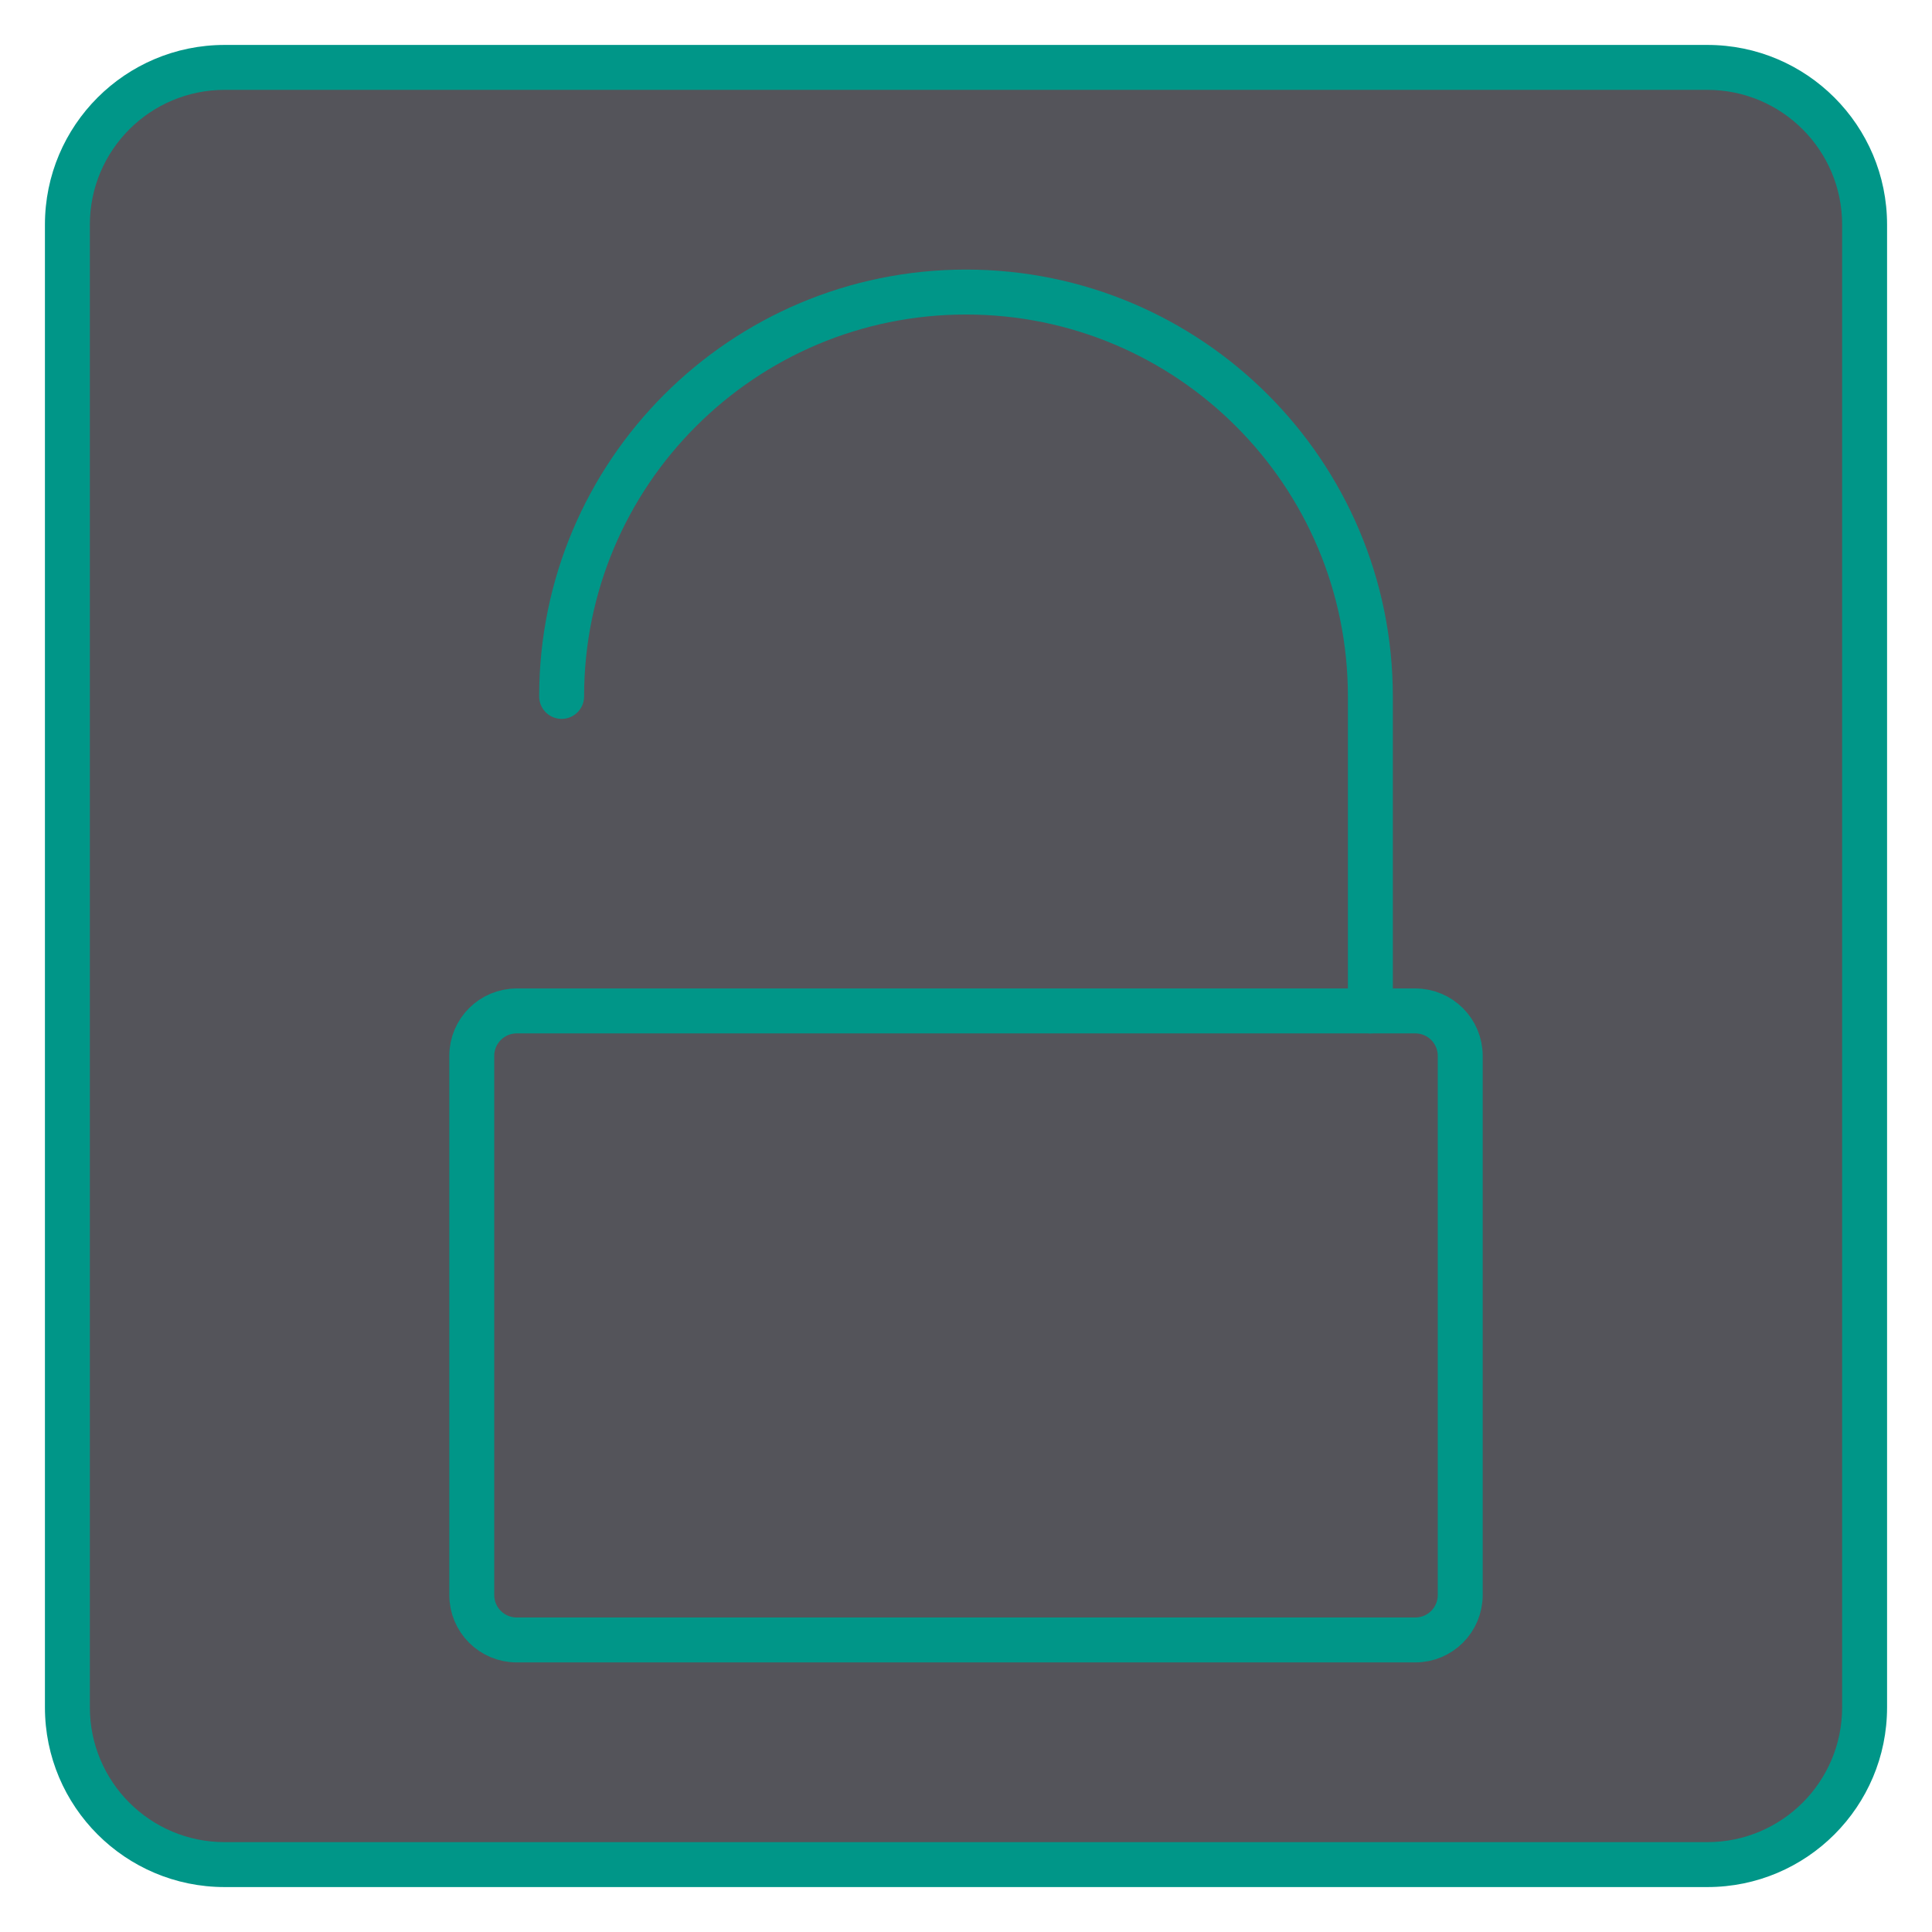
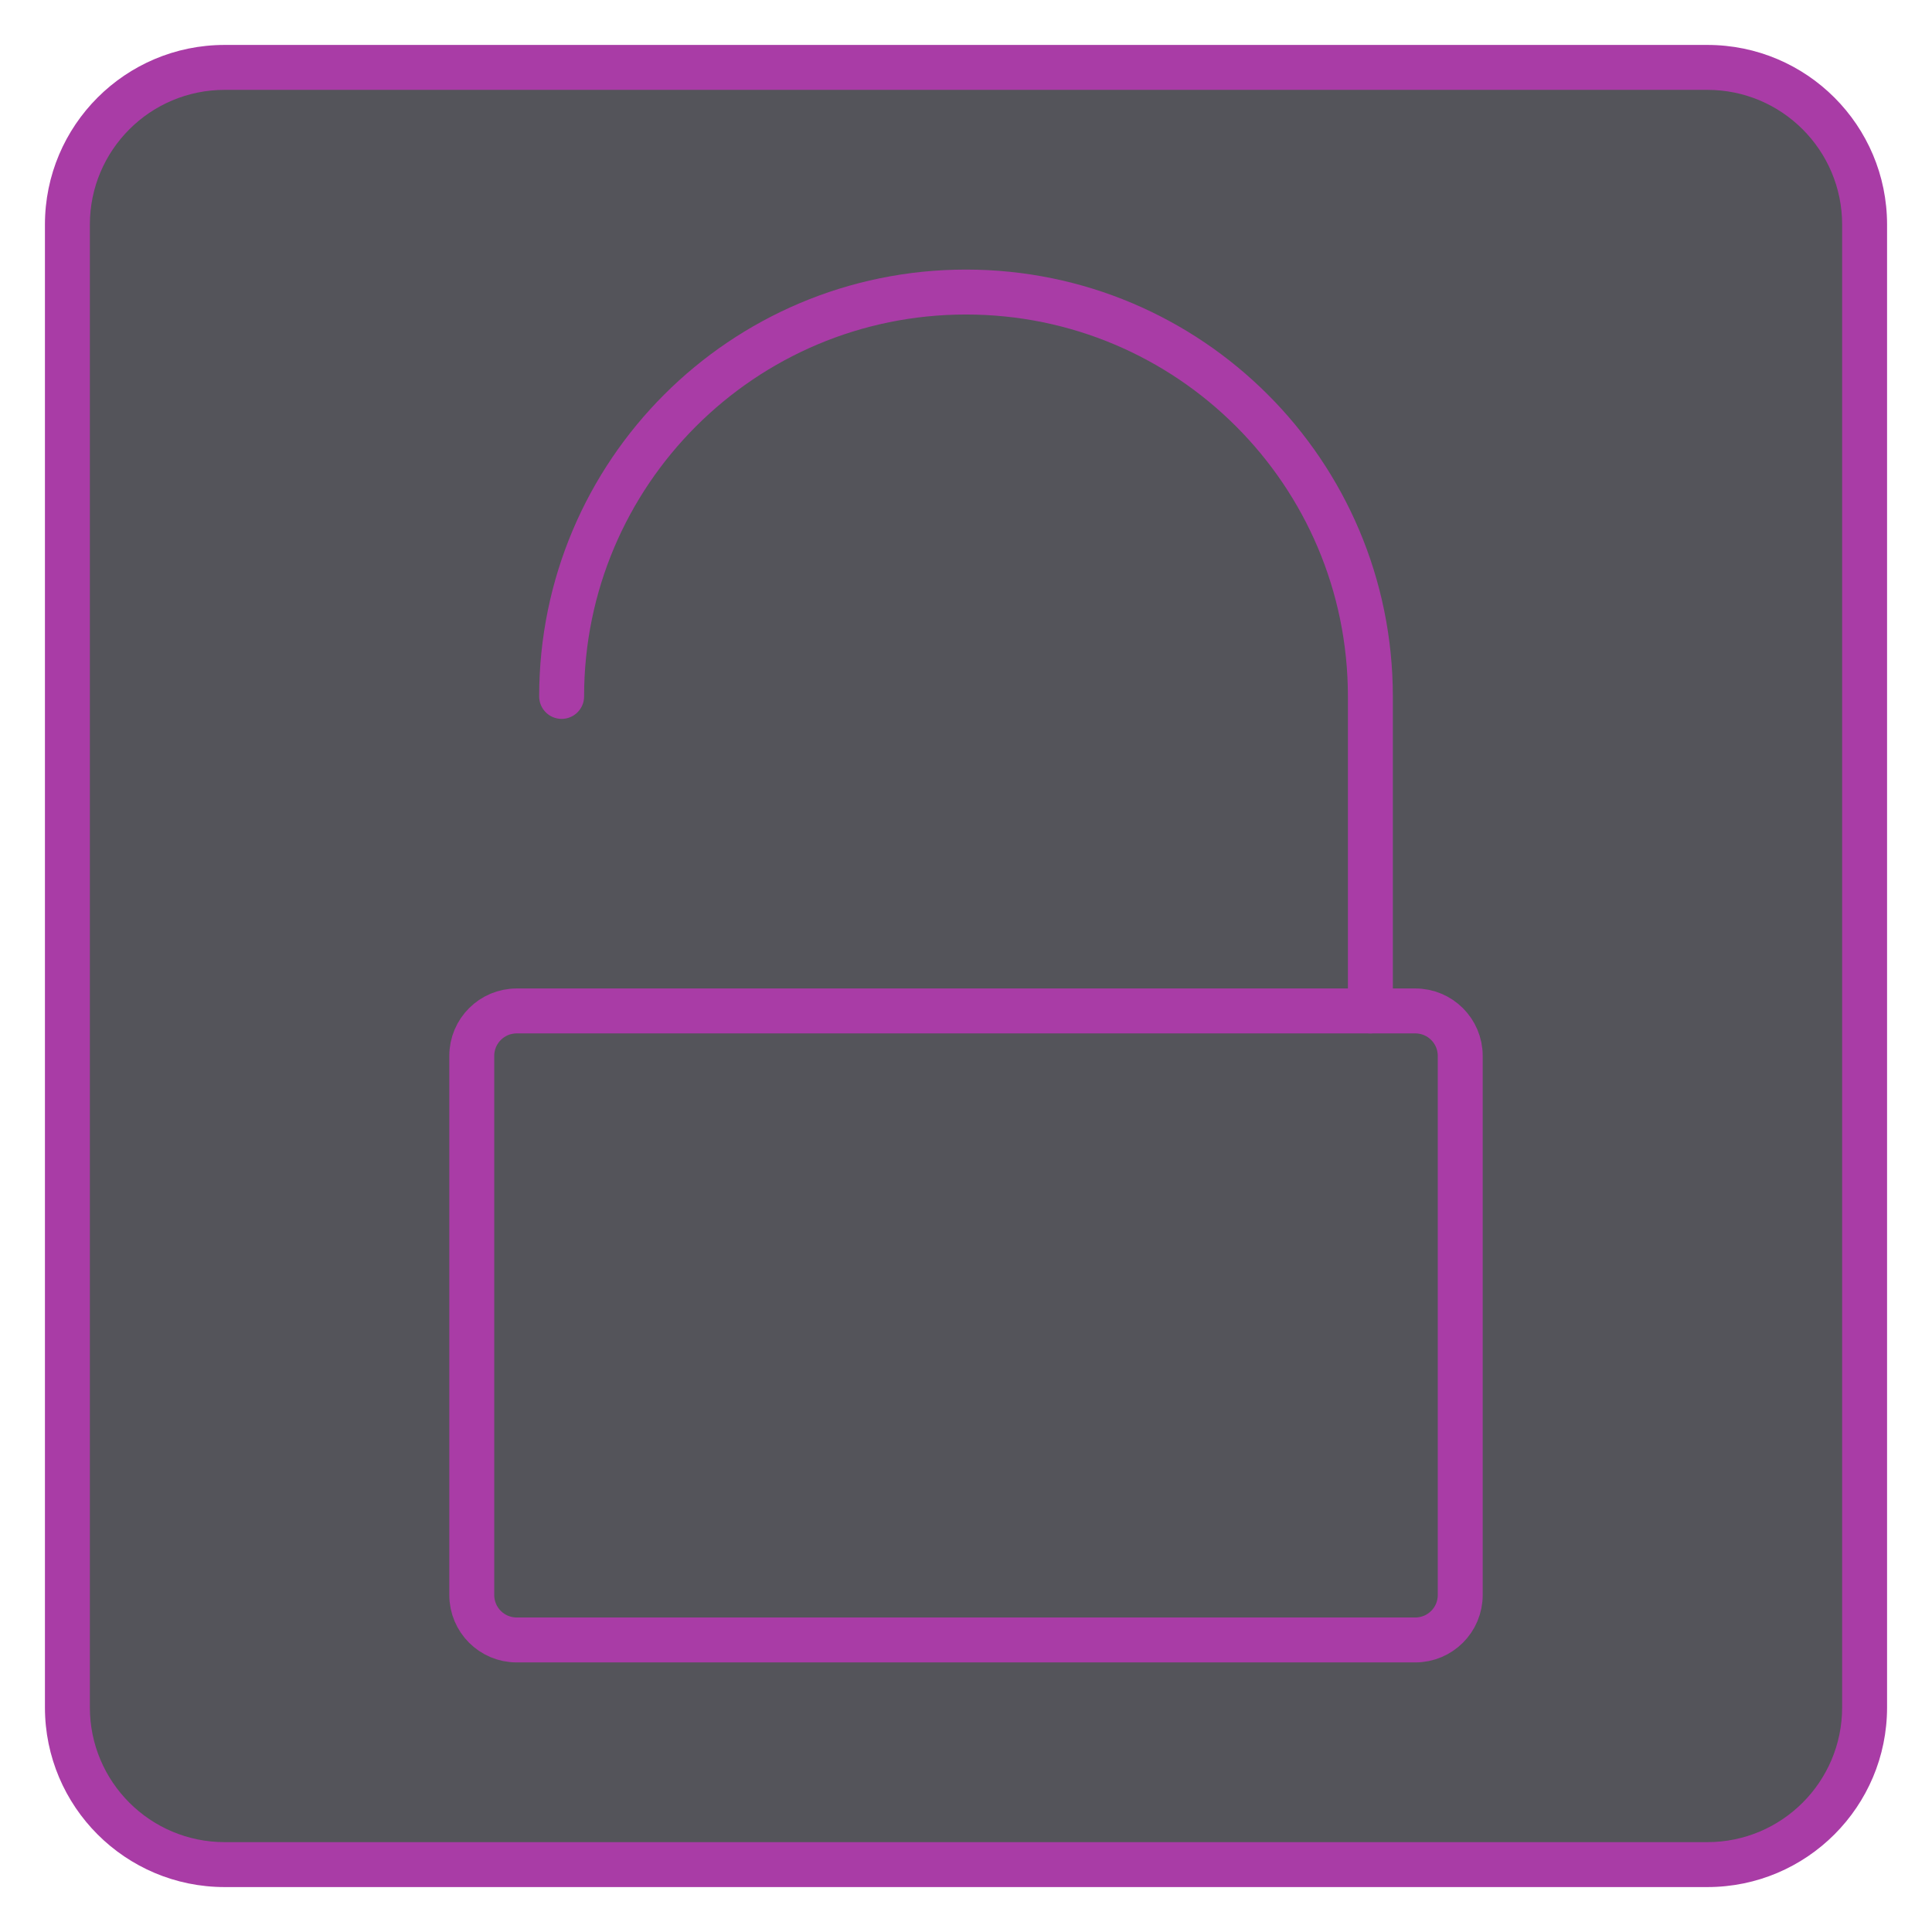
<svg xmlns="http://www.w3.org/2000/svg" width="43" height="43" viewBox="0 0 43 43">
  <rect x="1.5" y="1.5" width="40" height="40" rx="3.5" style="fill:#54545a" />
-   <path d="M38,2a3,3,0,0,1,3,3V38a3,3,0,0,1-3,3H5a3,3,0,0,1-3-3V5A3,3,0,0,1,5,2H38m0-1H5A4,4,0,0,0,1,5V38a4,4,0,0,0,4,4H38a4,4,0,0,0,4-4V5a4,4,0,0,0-4-4Z" style="fill:#009688" />
-   <rect x="10.5" y="22.5" width="22" height="14" rx="1" style="fill:none;stroke:#009688;stroke-linecap:round;stroke-linejoin:round" />
-   <path d="M30.5,22.5v-7a9,9,0,0,0-18,0" style="fill:none;stroke:#009688;stroke-linecap:round;stroke-linejoin:round" />
+   <path d="M38,2a3,3,0,0,1,3,3V38a3,3,0,0,1-3,3H5a3,3,0,0,1-3-3V5A3,3,0,0,1,5,2H38m0-1H5A4,4,0,0,0,1,5V38a4,4,0,0,0,4,4H38a4,4,0,0,0,4-4V5a4,4,0,0,0-4-4Z" style="fill:#a93ca6" />
+   <rect x="10.5" y="22.5" width="22" height="14" rx="1" style="fill:none;stroke:#a93ca6;stroke-linecap:round;stroke-linejoin:round" />
+   <path d="M30.5,22.5v-7a9,9,0,0,0-18,0" style="fill:none;stroke:#a93ca6;stroke-linecap:round;stroke-linejoin:round" />
</svg>
